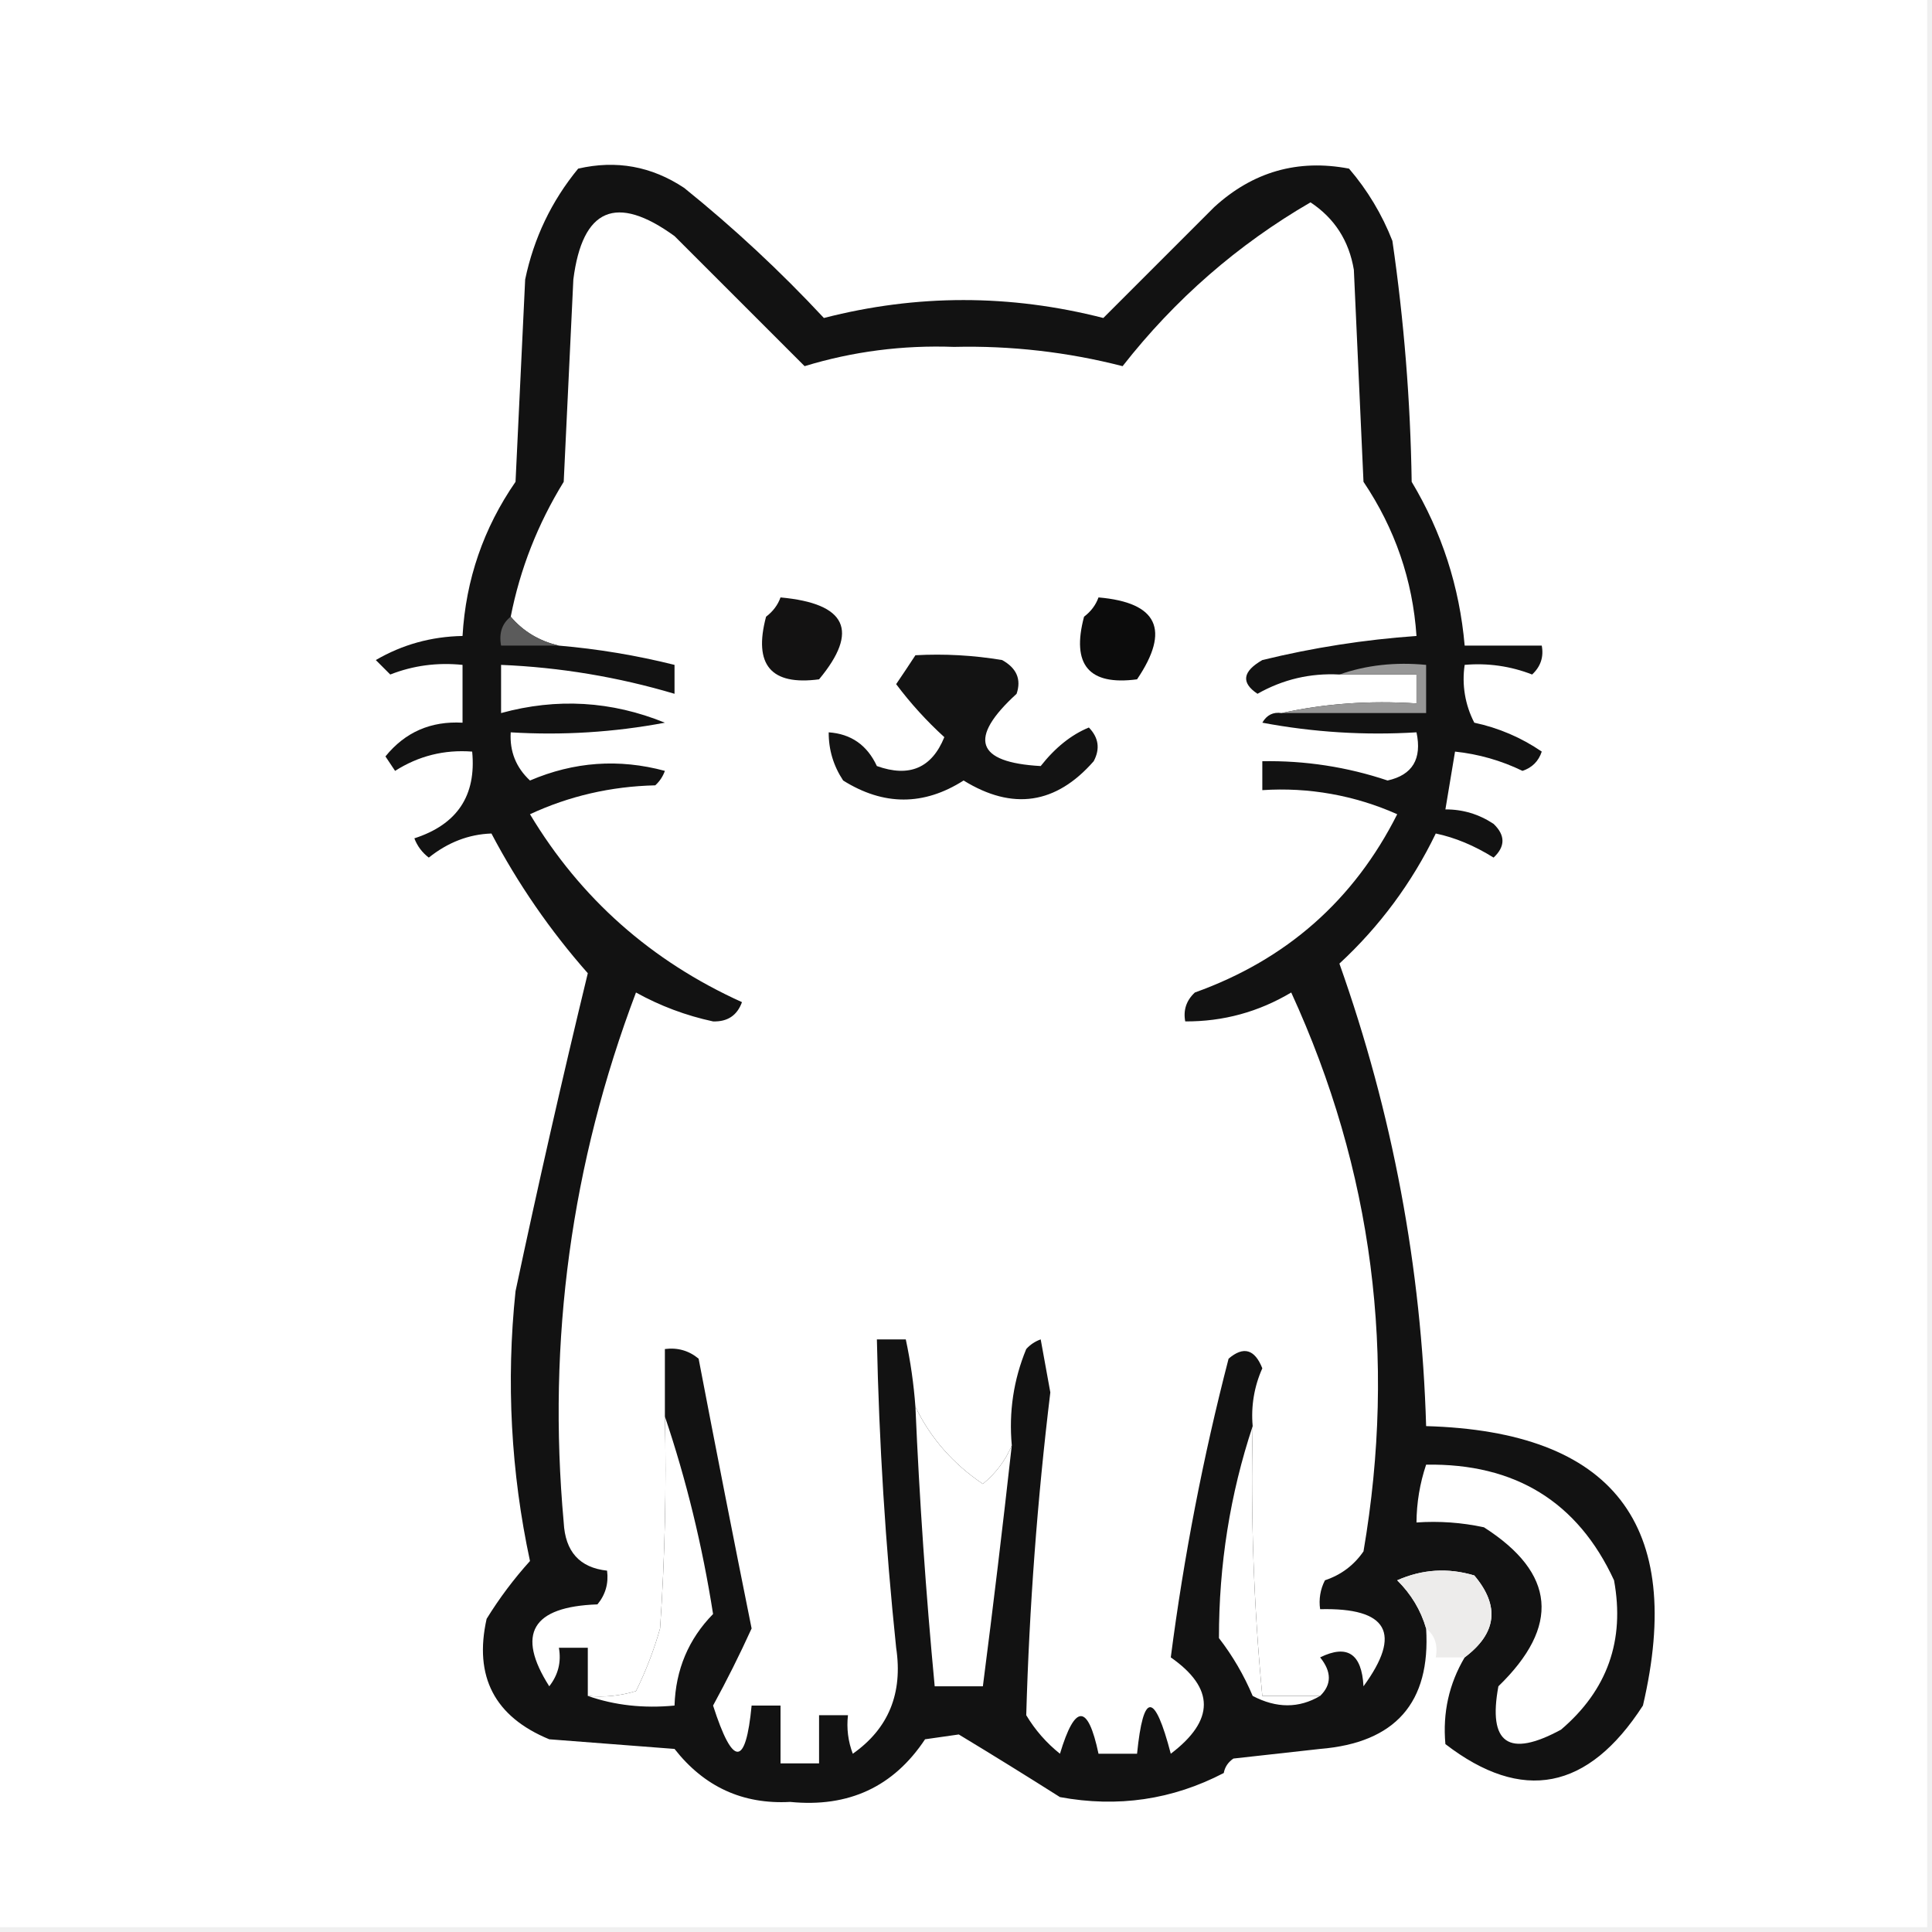
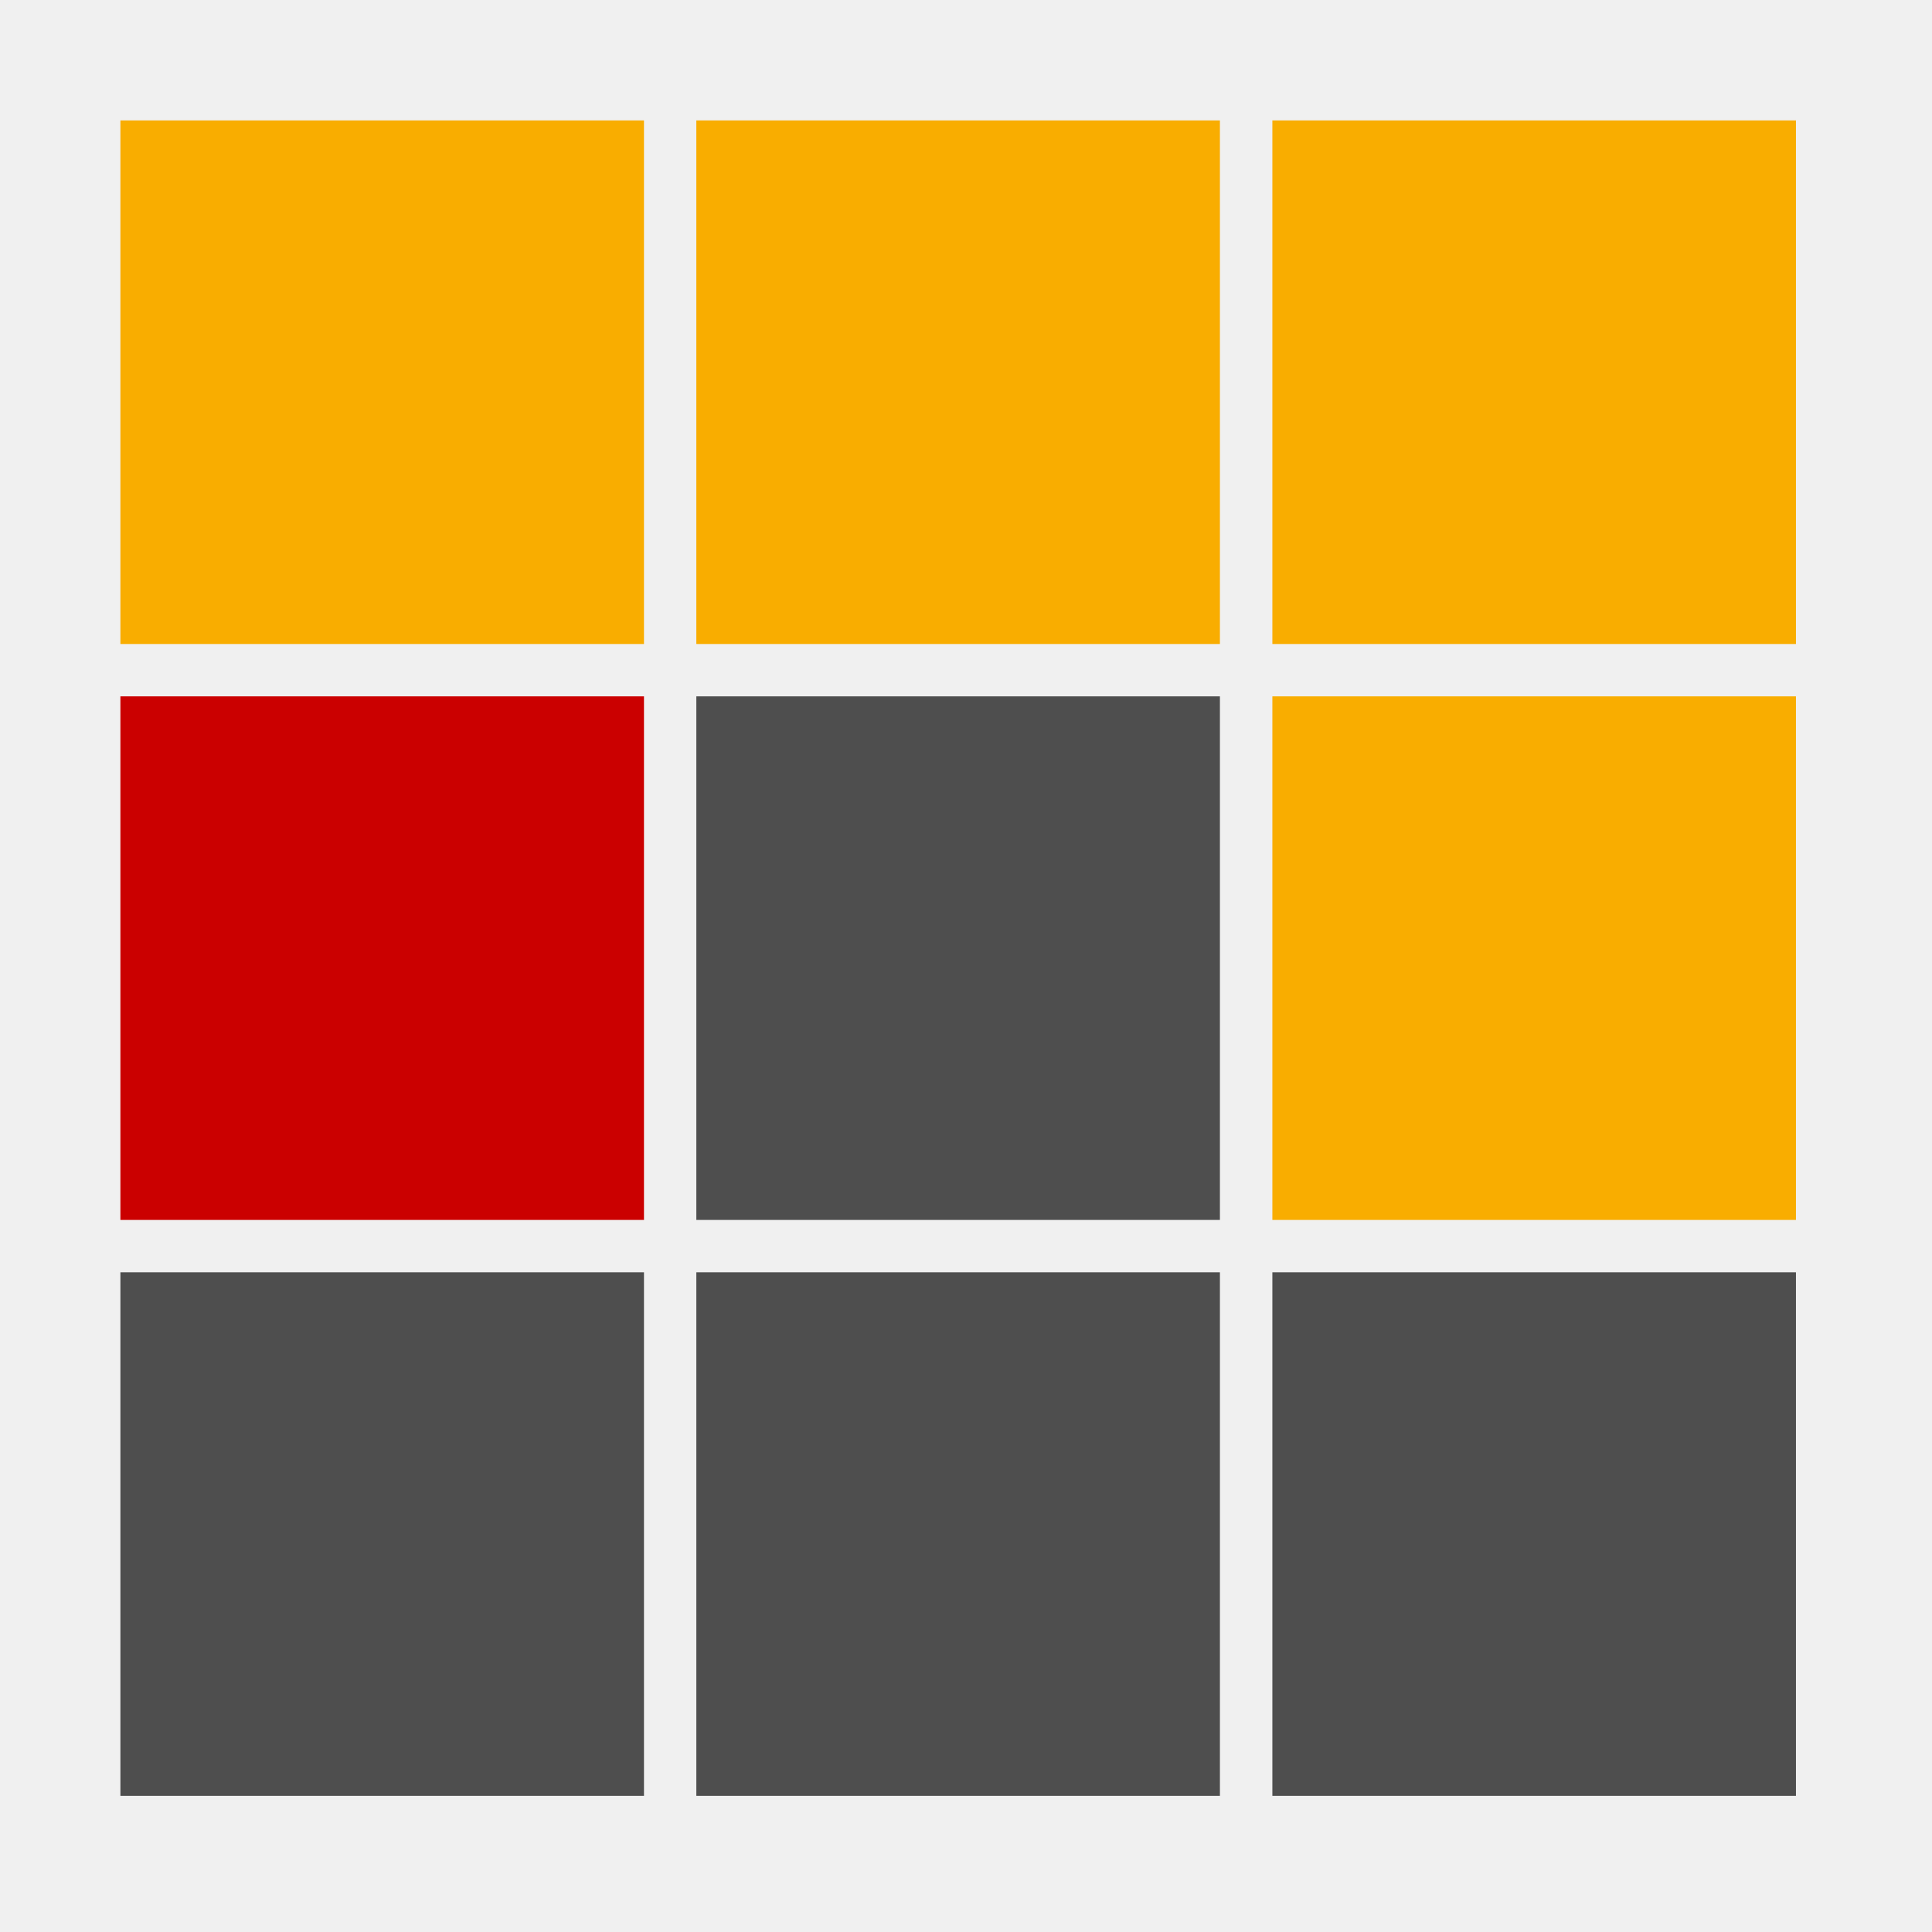
- <svg xmlns="http://www.w3.org/2000/svg" t="1764389396314" class="icon" viewBox="0 0 1024 1024" version="1.1" p-id="1261" width="256" height="256">
-   <path d="M0.006 0h1021.446v1021.446H0.006V0z" fill="#FFFFFF" p-id="1262" />
-   <path d="M766.091 924.409c-1.496-16.619 1.91-31.941 10.214-45.965 17.043-12.794 18.744-27.262 5.107-43.411-13.927-4.178-27.548-3.33-40.858 2.554 7.416 7.354 12.523 15.863 15.322 25.536 2.436 39.3-16.287 60.582-56.18 63.84l-45.965 5.107c-2.84 1.956-4.54 4.51-5.107 7.661-27.216 14.173-56.159 18.427-86.823 12.768a2973.768 2973.768 0 0 0-53.626-33.197l-17.875 2.554c-16.701 25.199-40.531 36.261-71.501 33.197-25.112 1.374-45.541-7.993-61.287-28.09l-66.394-5.107c-28.968-11.951-40.036-33.233-33.197-63.84a210.684 210.684 0 0 1 22.983-30.643 453.915 453.915 0 0 1-7.661-143.002 6026.243 6026.243 0 0 1 38.304-168.539 377.772 377.772 0 0 1-51.072-74.055c-11.982 0.403-23.049 4.658-33.197 12.768a22.737 22.737 0 0 1-7.661-10.214c22.697-7.319 32.911-22.64 30.643-45.965-14.76-1.134-28.381 2.273-40.858 10.214l-5.107-7.661c10.419-12.86 24.035-18.82 40.858-17.875v-30.643c-13.381-1.369-26.149 0.332-38.304 5.107L199.188 349.845c14.03-8.192 29.351-12.451 45.965-12.768 1.736-29.903 11.103-57.14 28.09-81.716l5.107-107.252c4.586-21.936 13.948-41.512 28.09-58.733 20.189-4.658 38.917-1.251 56.18 10.214A709.303 709.303 0 0 1 436.675 168.539c49.249-12.666 98.616-12.666 148.11 0L643.518 109.805c20.531-18.795 44.367-25.608 71.501-20.429a133.008 133.008 0 0 1 22.983 38.304 991.329 991.329 0 0 1 10.214 127.681c16.001 26.716 25.363 55.659 28.09 86.823h40.858c1.118 6.001-0.582 11.108-5.107 15.322a78.754 78.754 0 0 0-35.751-5.107 50.357 50.357 0 0 0 5.107 30.643 99.663 99.663 0 0 1 35.751 15.322c-1.701 5.107-5.107 8.514-10.214 10.214a107.415 107.415 0 0 0-35.751-10.214l-5.107 30.643c9.234-0.046 17.748 2.508 25.536 7.661 6.287 6.042 6.287 12.002 0 17.875-10.199-6.369-20.414-10.623-30.643-12.768a229.315 229.315 0 0 1-51.072 68.948c28.177 79.382 43.498 161.097 45.965 245.147 99.045 2.814 137.349 52.181 114.913 148.11-29.05 44.959-63.953 51.772-104.698 20.429z" fill="#121212" p-id="1263" />
-   <path d="M709.912 357.506h40.858v15.322c-24.836-1.634-48.672 0.072-71.501 5.107-4.474-0.664-7.88 1.037-10.214 5.107a331.321 331.321 0 0 0 81.716 5.107c2.988 14.096-2.12 22.61-15.322 25.536a196.695 196.695 0 0 0-66.394-10.214v15.322a150.73 150.73 0 0 1 71.501 12.768c-22.998 45.608-58.748 77.104-107.252 94.484-4.525 4.213-6.226 9.321-5.107 15.322 20.102 0.112 38.83-4.995 56.18-15.322 43.192 94.147 55.96 192.885 38.304 296.219-5.061 7.349-11.869 12.457-20.429 15.322a25.199 25.199 0 0 0-2.554 15.322c35.883-0.873 43.544 12.748 22.983 40.858-0.93-17.268-8.59-22.375-22.983-15.322 6.154 7.635 6.154 14.443 0 20.429h-30.643a1205.44 1205.44 0 0 1-5.107-143.002 61.225 61.225 0 0 1 5.107-30.643c-4.03-10.153-9.985-11.854-17.875-5.107a1294.009 1294.009 0 0 0-30.643 158.324c23.366 16.333 23.366 33.36 0 51.072-8.601-32.906-14.561-32.906-17.875 0h-20.429c-5.623-26.578-12.436-26.578-20.429 0a75.791 75.791 0 0 1-17.875-20.429 1855.692 1855.692 0 0 1 12.768-171.092l-5.107-28.09a18.626 18.626 0 0 0-7.661 5.107c-6.721 16.282-9.275 33.309-7.661 51.072-3.274 7.875-8.381 14.688-15.322 20.429-15.843-10.7-27.758-24.321-35.751-40.858a263.778 263.778 0 0 0-5.107-35.751h-15.322c1.144 54.601 4.545 109.075 10.214 163.431 3.636 24.127-4.024 42.855-22.983 56.18a43.08 43.08 0 0 1-2.554-20.429h-15.322v25.536h-20.429v-30.643h-15.322c-3.126 32.645-9.934 32.645-20.429 0a624.676 624.676 0 0 0 20.429-40.858 14965.451 14965.451 0 0 1-28.09-143.002c-5.163-4.275-11.124-5.975-17.875-5.107v35.751c0.848 37.492 0 74.944-2.554 112.359a194.248 194.248 0 0 1-12.768 33.197c-8.345 2.523-16.854 3.371-25.536 2.554v-25.536h-15.322c1.338 7.548-0.363 14.356-5.107 20.429-17.656-27.732-9.142-42.206 25.536-43.411 4.275-5.163 5.975-11.124 5.107-17.875-14.535-1.578-22.196-10.087-22.983-25.536-8.769-96.593 3.999-190.224 38.304-280.898a147.936 147.936 0 0 0 40.858 15.322c7.661 0.24 12.768-3.161 15.322-10.214-48.11-21.752-85.561-54.949-112.359-99.591 20.756-9.653 42.885-14.76 66.394-15.322 2.334-2.114 4.035-4.668 5.107-7.661-24.346-6.568-48.177-4.867-71.501 5.107-7.405-6.895-10.812-15.403-10.214-25.536a331.332 331.332 0 0 0 81.716-5.107c-28.294-11.507-57.232-13.212-86.823-5.107v-25.536a376.393 376.393 0 0 1 91.93 15.322v-15.322a389.621 389.621 0 0 0-61.287-10.214c-10.373-2.411-18.887-7.518-25.536-15.322 4.969-25.301 14.331-49.137 28.09-71.501l5.107-107.252c4.821-37.748 22.697-45.408 53.626-22.983L426.46 194.075c25.546-7.799 51.935-11.205 79.162-10.214a327.287 327.287 0 0 1 89.377 10.214c27.778-35.46 60.975-64.402 99.591-86.823 12.743 8.427 20.403 20.342 22.983 35.751l5.107 112.359c16.711 24.872 26.078 52.109 28.09 81.716a487.388 487.388 0 0 0-81.716 12.768c-10.516 6.057-11.369 12.012-2.554 17.875 13.478-7.63 27.947-11.037 43.411-10.214z" fill="#FFFFFF" p-id="1264" />
-   <path d="M413.692 316.648c35.025 3.202 41.828 17.671 20.429 43.411-25.516 3.391-34.882-7.671-28.09-33.197 3.662-2.778 6.216-6.18 7.661-10.214z" fill="#131212" p-id="1265" />
-   <path d="M582.231 316.648c31.374 2.686 38.182 17.16 20.429 43.411-25.516 3.391-34.882-7.671-28.09-33.197 3.662-2.778 6.216-6.18 7.661-10.214z" fill="#0C0C0C" p-id="1266" />
-   <path d="M270.69 326.863c6.65 7.804 15.163 12.911 25.536 15.322h-30.643c-1.21-6.593 0.49-11.701 5.107-15.322z" fill="#5B5B5B" p-id="1267" />
-   <path d="M485.193 347.292a209.075 209.075 0 0 1 45.965 2.554c7.697 4.275 10.25 10.235 7.661 17.875-25.817 23.626-21.563 36.394 12.768 38.304 7.727-9.806 16.241-16.619 25.536-20.429 5.194 5.363 6.047 11.318 2.554 17.875-20 22.824-42.982 26.231-68.948 10.214-21.108 13.447-42.39 13.447-63.84 0-5.153-7.789-7.707-16.302-7.661-25.536 11.869 0.827 20.383 6.782 25.536 17.875 17.201 6.154 29.121 1.047 35.751-15.322a201.133 201.133 0 0 1-25.536-28.09 950.967 950.967 0 0 0 10.214-15.322z" fill="#131313" p-id="1268" />
-   <path d="M709.912 357.506c14.234-4.99 29.556-6.69 45.965-5.107v25.536h-76.608c22.829-5.036 46.665-6.742 71.501-5.107v-15.322h-40.858z" fill="#979797" p-id="1269" />
-   <path d="M352.405 750.763c11.333 33.529 19.842 68.427 25.536 104.698-13.013 13.294-19.826 29.464-20.429 48.519-16.41 1.583-31.731-0.117-45.965-5.107 8.682 0.817 17.191-0.031 25.536-2.554a194.248 194.248 0 0 0 12.768-33.197c2.554-37.416 3.401-74.867 2.554-112.359zM663.947 755.87a1205.44 1205.44 0 0 0 5.107 143.002h30.643c-11.2 6.624-23.12 6.624-35.751 0a137.139 137.139 0 0 0-17.875-30.643c-0.041-38.881 5.914-76.333 17.875-112.359zM485.193 745.656c7.993 16.537 19.908 30.158 35.751 40.858 6.941-5.741 12.048-12.554 15.322-20.429a7343.234 7343.234 0 0 1-15.322 127.681h-25.536a2897.409 2897.409 0 0 1-10.214-148.11z" fill="#FFFFFF" p-id="1270" />
-   <path d="M776.306 878.444h-15.322c1.21-6.593-0.49-11.701-5.107-15.322-2.799-9.673-7.906-18.182-15.322-25.536 13.309-5.884 26.93-6.731 40.858-2.554 13.636 16.149 11.936 30.618-5.107 43.411z" fill="#EDECEB" p-id="1271" />
-   <path d="M755.877 776.299c47.15-0.751 80.347 19.678 99.591 61.287 5.848 31.828-3.514 58.217-28.09 79.162-27.763 15.071-38.83 7.411-33.197-22.983 32.885-31.869 30.332-59.959-7.661-84.269a127.349 127.349 0 0 0-35.751-2.554 98.161 98.161 0 0 1 5.107-30.643z" fill="#FFFFFF" p-id="1272" />
+ <svg xmlns="http://www.w3.org/2000/svg" xmlns:xlink="http://www.w3.org/1999/xlink" version="1.1" preserveAspectRatio="xMidYMid meet" viewBox="66.092 33.5 184.5 184.5" width="180" height="180">
+   <defs>
+     <path d="M67.59 35L247.59 35L247.59 215L67.59 215L67.59 35Z" id="b2JZZcA3fT" />
+     <path d="M237.6 95L187.6 95L187.6 45L237.6 45L237.6 95Z" id="bj0tb0Y8q" />
+     <path d="M182.59 95L132.59 95L132.59 45L182.59 45L182.59 95Z" id="dkDSTzPj3" />
+     <path d="M127.59 95L77.59 95L77.59 45L127.59 45L127.59 95Z" id="a4vNdcNLpF" />
+     <path d="M237.6 150L187.6 150L187.6 100L237.6 100L237.6 150Z" id="h2t4Zj1jSU" />
+     <path d="M182.59 150L132.59 150L132.59 100L182.59 100L182.59 150Z" id="b4t5pngwvT" />
+     <path d="M127.59 150L77.59 150L77.59 100L127.59 100L127.59 150Z" id="npmRed" />
+     <path d="M182.59 205L132.59 205L132.59 155L182.59 155L182.59 205Z" id="b9s1gd5m2" />
+     <path d="M237.6 205L187.6 205L187.6 155L237.6 155L237.6 205Z" id="cmt9WLvz7" />
+     <path d="M127.59 205L77.59 205L77.59 155L127.59 155L127.59 205Z" id="bJUNqgFSg" />
+   </defs>
+   <g>
+     <g>
+       <use xlink:href="#b2JZZcA3fT" opacity="1" fill="none" fill-opacity="1" />
+     </g>
+     <g>
+       <use xlink:href="#bj0tb0Y8q" opacity="1" fill="#f9ad00" fill-opacity="1" />
+     </g>
+     <g>
+       <use xlink:href="#dkDSTzPj3" opacity="1" fill="#f9ad00" fill-opacity="1" />
+     </g>
+     <g>
+       <use xlink:href="#a4vNdcNLpF" opacity="1" fill="#f9ad00" fill-opacity="1" />
+     </g>
+     <g>
+       <use xlink:href="#h2t4Zj1jSU" opacity="1" fill="#f9ad00" fill-opacity="1" />
+     </g>
+     <g>
+       <use xlink:href="#b4t5pngwvT" opacity="1" fill="#4e4e4e" fill-opacity="1" />
+     </g>
+     <g>
+       <use xlink:href="#npmRed" opacity="1" fill="#cb0000" fill-opacity="1" />
+     </g>
+     <g>
+       <use xlink:href="#b9s1gd5m2" opacity="1" fill="#4e4e4e" fill-opacity="1" />
+     </g>
+     <g>
+       <use xlink:href="#cmt9WLvz7" opacity="1" fill="#4e4e4e" fill-opacity="1" />
+     </g>
+     <g>
+       <use xlink:href="#bJUNqgFSg" opacity="1" fill="#4e4e4e" fill-opacity="1" />
+     </g>
+   </g>
</svg>
